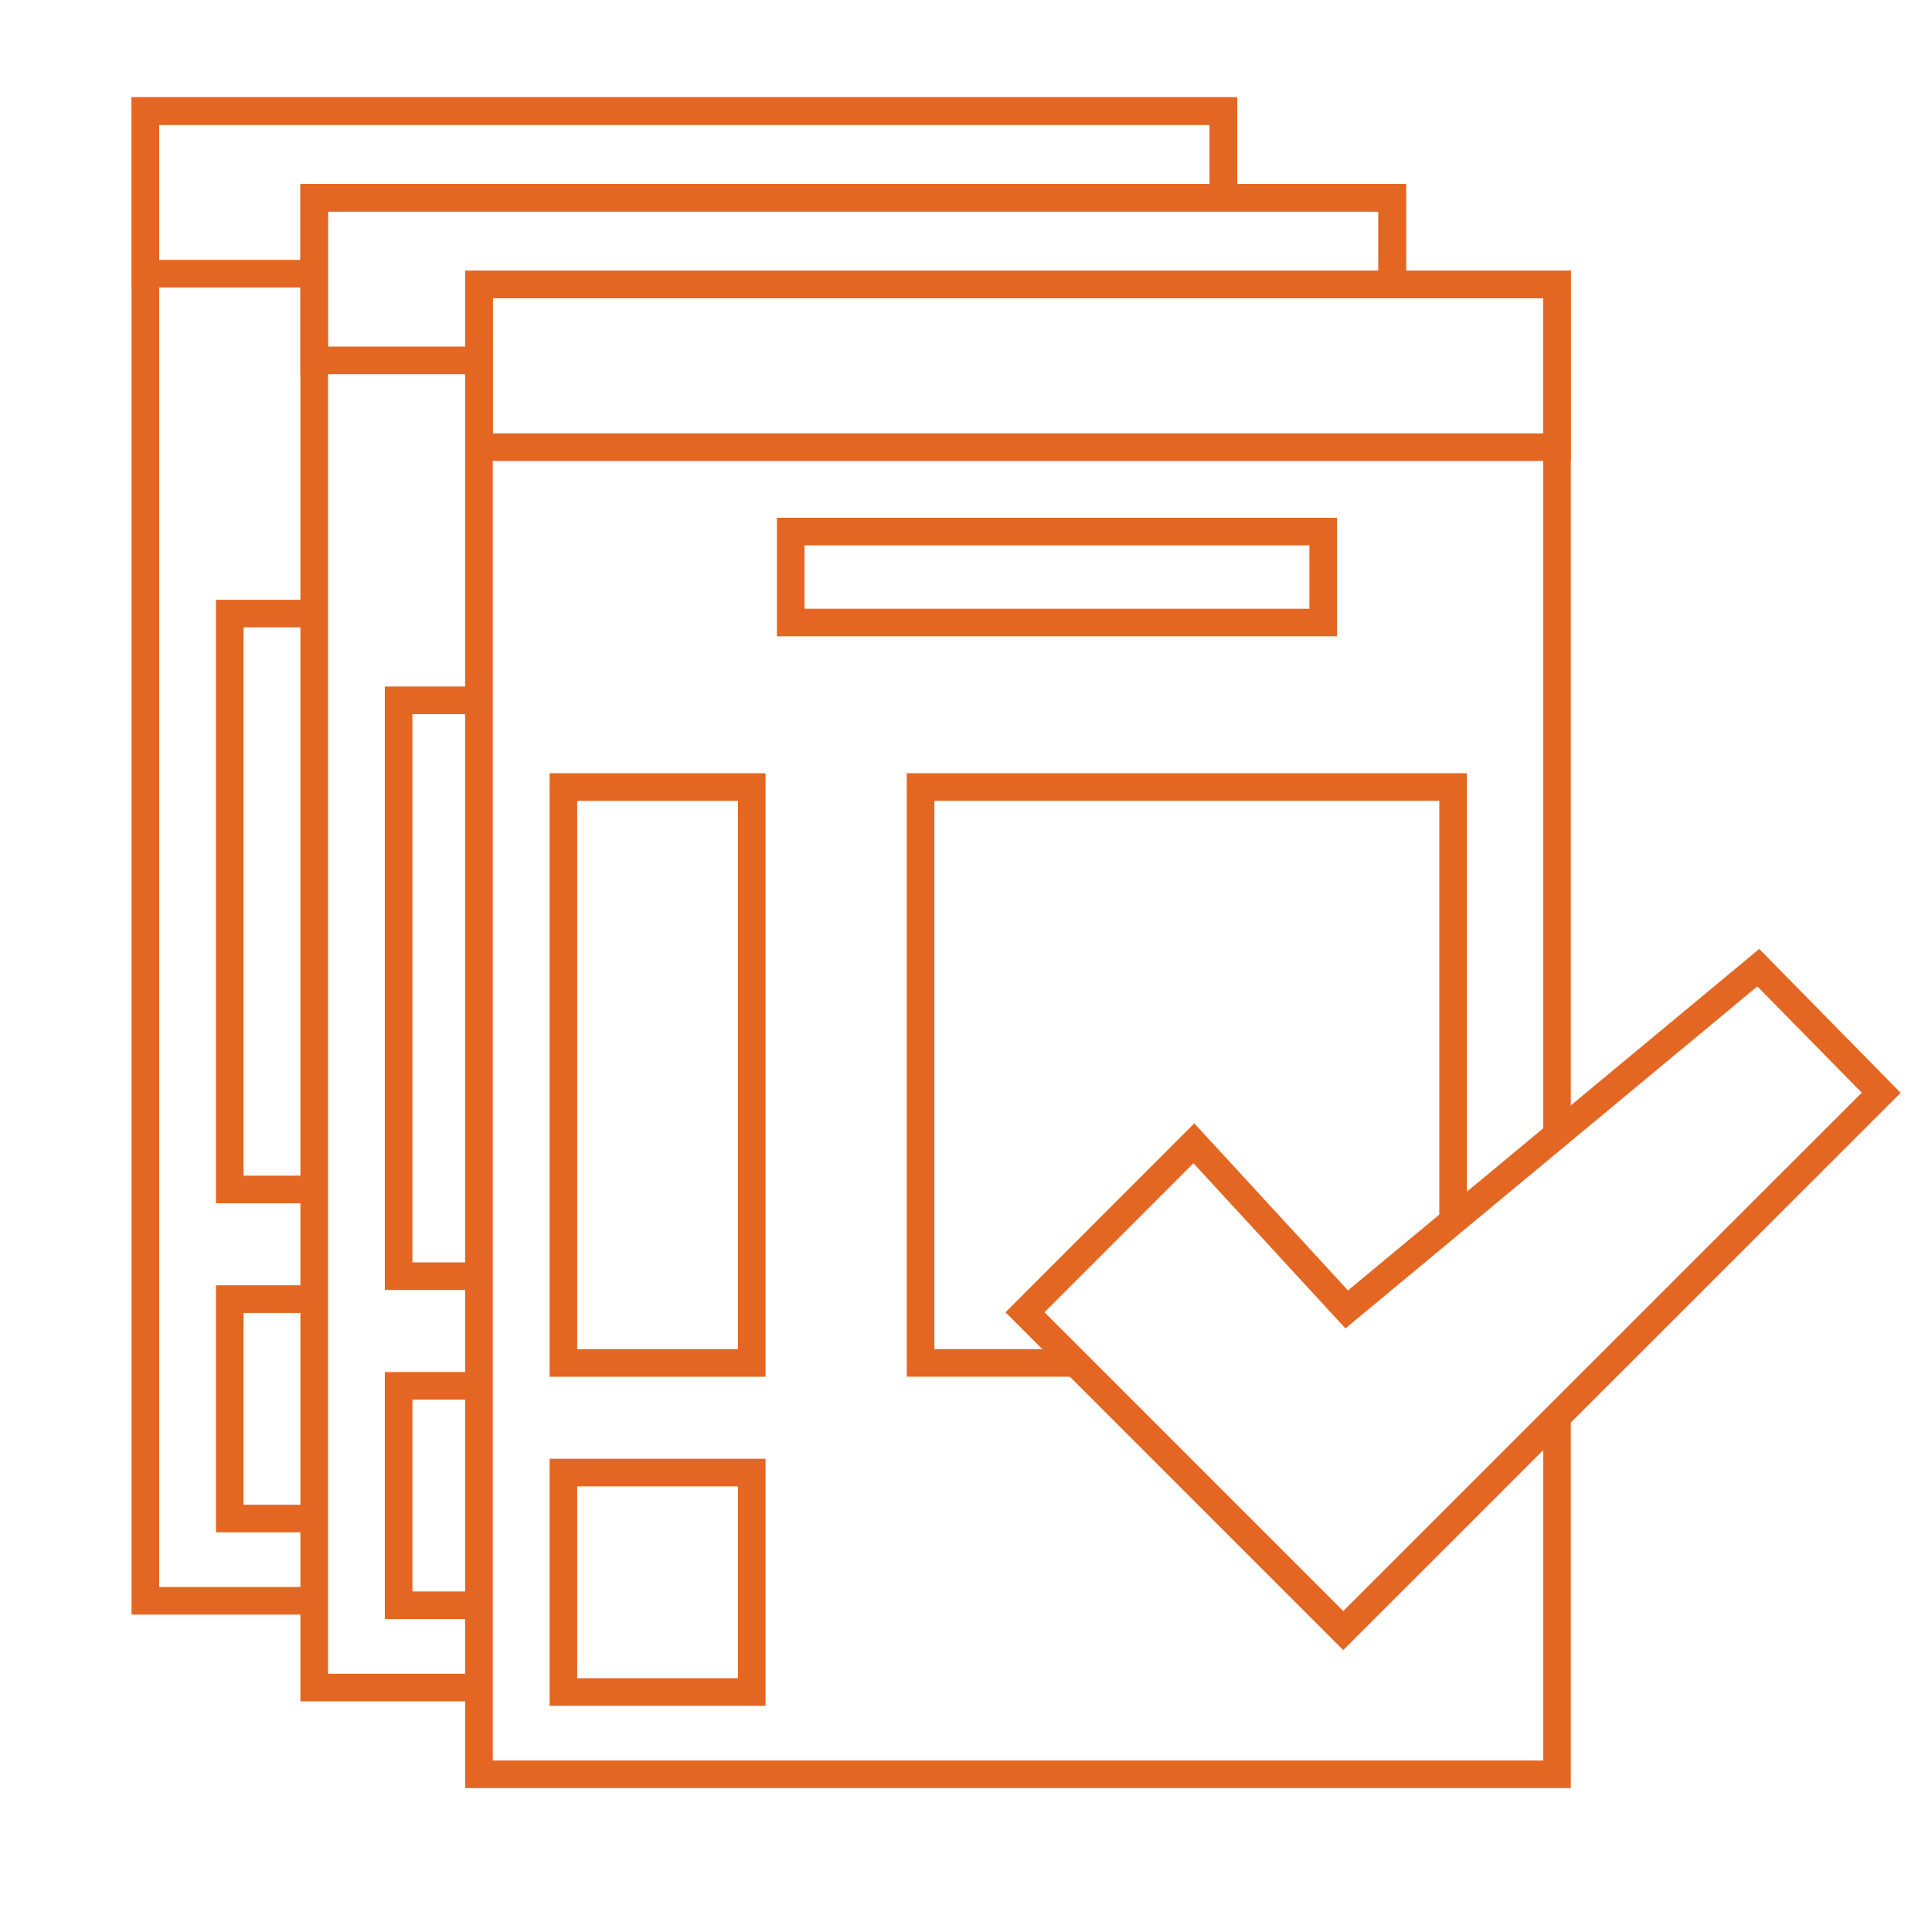
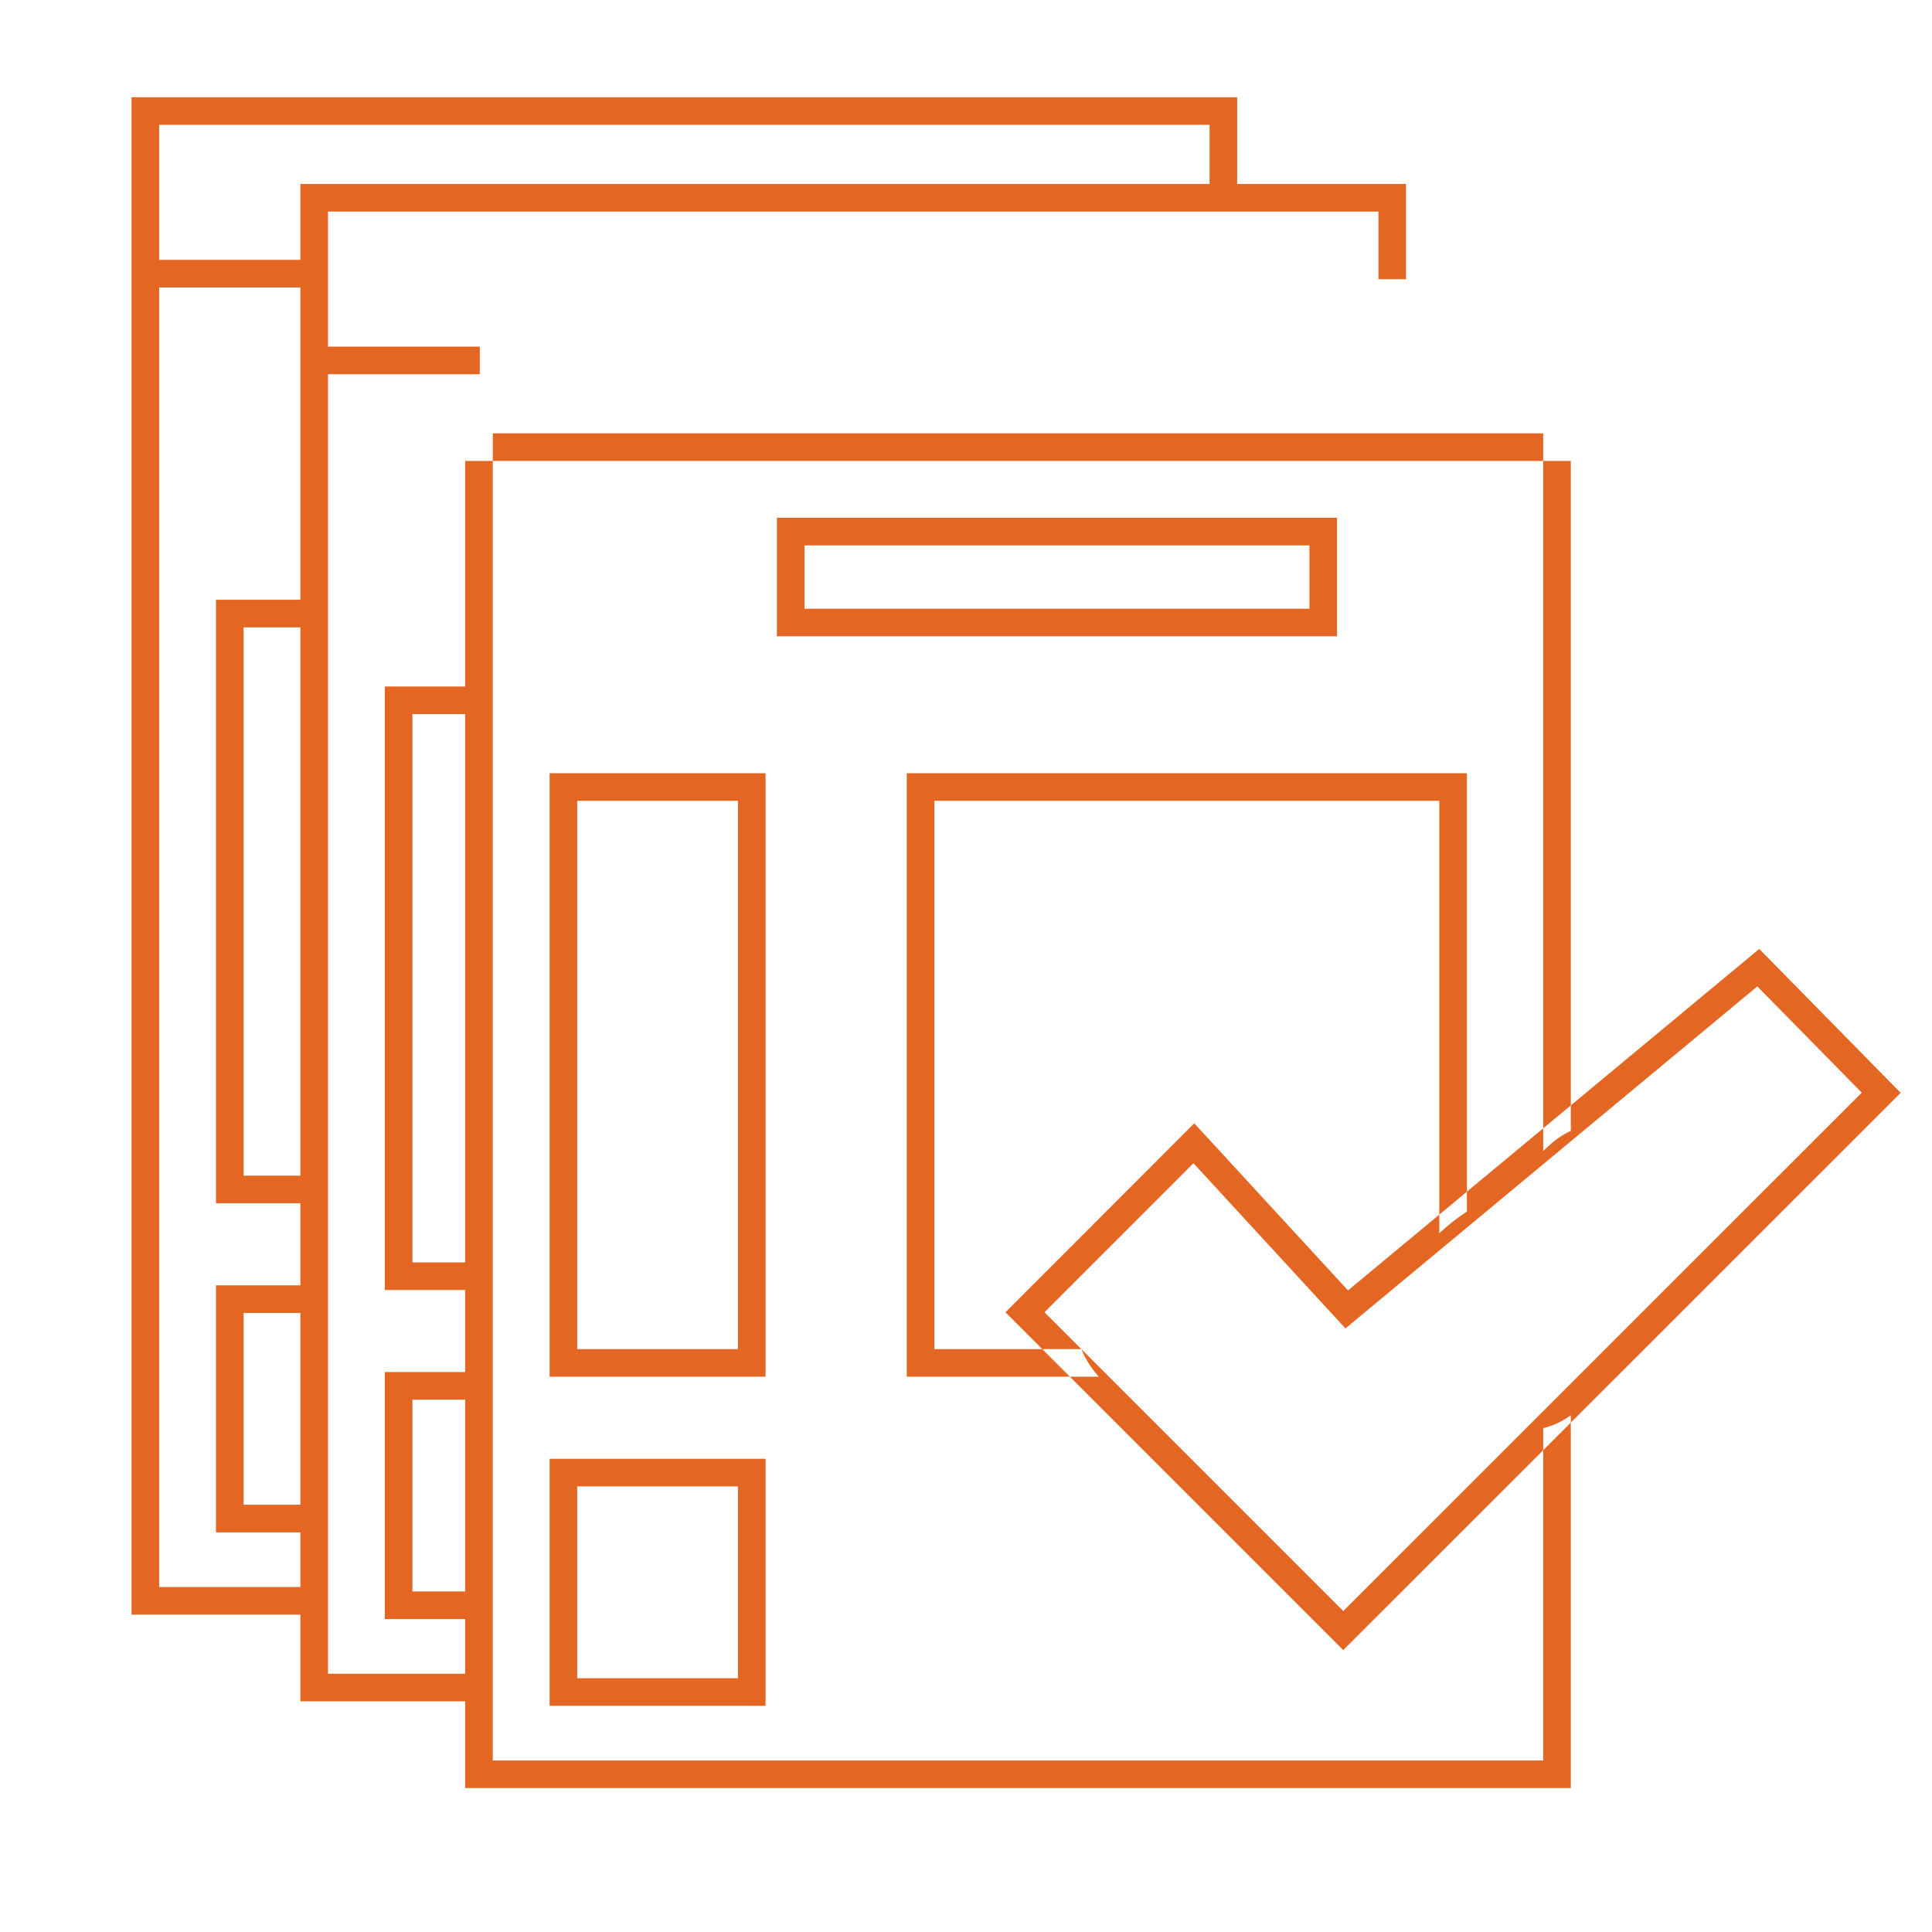
- <svg xmlns="http://www.w3.org/2000/svg" version="1.1" x="0px" y="0px" width="595px" height="595px" viewBox="-40.513 -29.943 595 595" enable-background="new -40.513 -29.943 595 595" xml:space="preserve">
-   <defs>
- </defs>
-   <polygon fill="#E36723" points="55.252,458.808 8.504,458.808 8.504,8.504 332,8.504 332,31.057   340.504,31.057 340.504,0 0,0 0,467.312 55.252,467.312 " />
-   <polygon fill="#E36723" points="55.252,50.094 8.504,50.094 8.504,8.504 332,8.504 332,31.057   340.504,31.057 340.504,0 0,0 0,58.598 55.252,58.598 " />
-   <polygon fill="#E36723" points="55.252,332.125 34.504,332.125 34.504,163.271 55.252,163.271   55.252,154.768 26,154.768 26,340.628 55.252,340.628 " />
-   <polygon fill="#E36723" points="55.252,433.471 34.504,433.471 34.504,374.399 55.252,374.399   55.252,365.895 26,365.895 26,441.975 55.252,441.975 " />
-   <polygon fill="#E36723" points="107.252,485.519 60.504,485.519 60.504,35.215 384,35.215   384,56.057 392.504,56.057 392.504,26.711 52,26.711 52,494.023 107.252,494.023 " />
-   <polygon fill="#E36723" points="107.252,76.805 60.504,76.805 60.504,35.215 384,35.215   384,56.057 392.504,56.057 392.504,26.711 52,26.711 52,85.309 107.252,85.309 " />
-   <polygon fill="#E36723" points="107.252,358.835 86.504,358.835 86.504,189.982 107.252,189.982   107.252,181.479 78,181.479 78,367.339 107.252,367.339 " />
-   <polygon fill="#E36723" points="107.252,460.182 86.504,460.182 86.504,401.11 107.252,401.11   107.252,392.606 78,392.606 78,468.686 107.252,468.686 " />
-   <path fill="#E36723" d="M435.514,409.682c-0.256,0.07-0.511,0.128-0.766,0.189v102.358  H111.252V61.926h323.496v262.597c0.646-0.609,1.289-1.209,1.928-1.79  c2.008-1.828,4.23-3.311,6.576-4.439V53.422H102.748v467.312h340.504V405.899  C440.935,407.6,438.325,408.909,435.514,409.682z" />
-   <path fill="#E36723" d="M443.252,112.02H102.748V53.422h340.504V112.02z M111.252,103.516  h323.496v-41.59H111.252V103.516z" />
-   <path fill="#E36723" d="M371.252,166.02H198.748v-36.504h172.504V166.02z M207.252,157.516  h155.496v-19.496H207.252V157.516z" />
-   <path fill="#E36723" d="M195.252,394.05h-66.504V208.189h66.504V394.05z M137.252,385.546  h49.496V216.693h-49.496V385.546z" />
-   <path fill="#E36723" d="M195.252,495.397h-66.504v-76.08h66.504V495.397z M137.252,486.893  h49.496v-59.072h-49.496V486.893z" />
-   <path fill="#E36723" d="M295.161,390.538c-1.015-1.506-1.901-3.192-2.642-4.991h-45.268  V216.693h155.496v133.188c2.583-2.444,5.427-4.684,8.504-6.718V208.189H238.748  V394.05h59.121C296.922,392.953,296.012,391.798,295.161,390.538z" />
-   <path fill="#E36723" d="M373.169,478.237L269.144,374.199l58.145-58.188l47.345,51.457  l126.644-105.167l43.556,44.319L373.169,478.237z M281.167,374.197l92.004,92.015  l159.687-159.645l-32.165-32.728L373.848,379.173l-46.813-50.878L281.167,374.197z" />
+ <svg xmlns="http://www.w3.org/2000/svg" width="595" height="595" viewBox="-40.513 -29.943 595 595" enable-background="new -40.513 -29.943 595 595">
+   <path fill="#E36723" d="M55.252 458.808H8.504V8.504H332v22.553h8.504V0H0v467.312h55.252zM55.252 50.094H8.504V8.504H332v22.553h8.504V0H0v58.598h55.252zM55.252 332.125H34.504V163.27h20.748v-8.502H26v185.86h29.252zM55.252 433.47H34.504V374.4h20.748v-8.505H26v76.08h29.252zM107.252 485.52H60.504V35.214H384v20.842h8.504V26.71H52v467.313h55.252zM107.252 76.805H60.504v-41.59H384v20.842h8.504V26.71H52v58.6h55.252zM107.252 358.835H86.504V189.982h20.748v-8.503H78v185.86h29.252zM107.252 460.182H86.504V401.11h20.748v-8.504H78v76.08h29.252zM435.514 409.682c-.256.07-.51.128-.766.19V512.23H111.252V61.926h323.496v262.597c.647-.61 1.29-1.21 1.928-1.79 2.008-1.828 4.23-3.31 6.576-4.44V53.423H102.748v467.31h340.504V405.9c-2.317 1.7-4.927 3.01-7.738 3.782zM443.252 112.02H102.748V53.422h340.504v58.598zm-332-8.504h323.496v-41.59H111.252v41.59zM371.252 166.02H198.748v-36.504h172.504v36.504zm-164-8.504h155.496V138.02H207.252v19.496zM195.252 394.05h-66.504V208.19h66.504v185.86zm-58-8.504h49.496V216.693h-49.496v168.853zM195.252 495.397h-66.504v-76.08h66.504v76.08zm-58-8.504h49.496V427.82h-49.496v59.073zM295.16 390.538c-1.014-1.506-1.9-3.193-2.64-4.992h-45.268V216.693h155.496V349.88c2.583-2.443 5.427-4.682 8.504-6.716V208.19H238.748v185.86h59.12c-.946-1.097-1.856-2.252-2.707-3.512zM373.17 478.237L269.143 374.2l58.144-58.19 47.345 51.458L501.276 262.3l43.556 44.32L373.17 478.237zm-92.003-104.04l92.004 92.014 159.687-159.643-32.165-32.728-126.844 105.333-46.814-50.878-45.867 45.902z" />
</svg>
